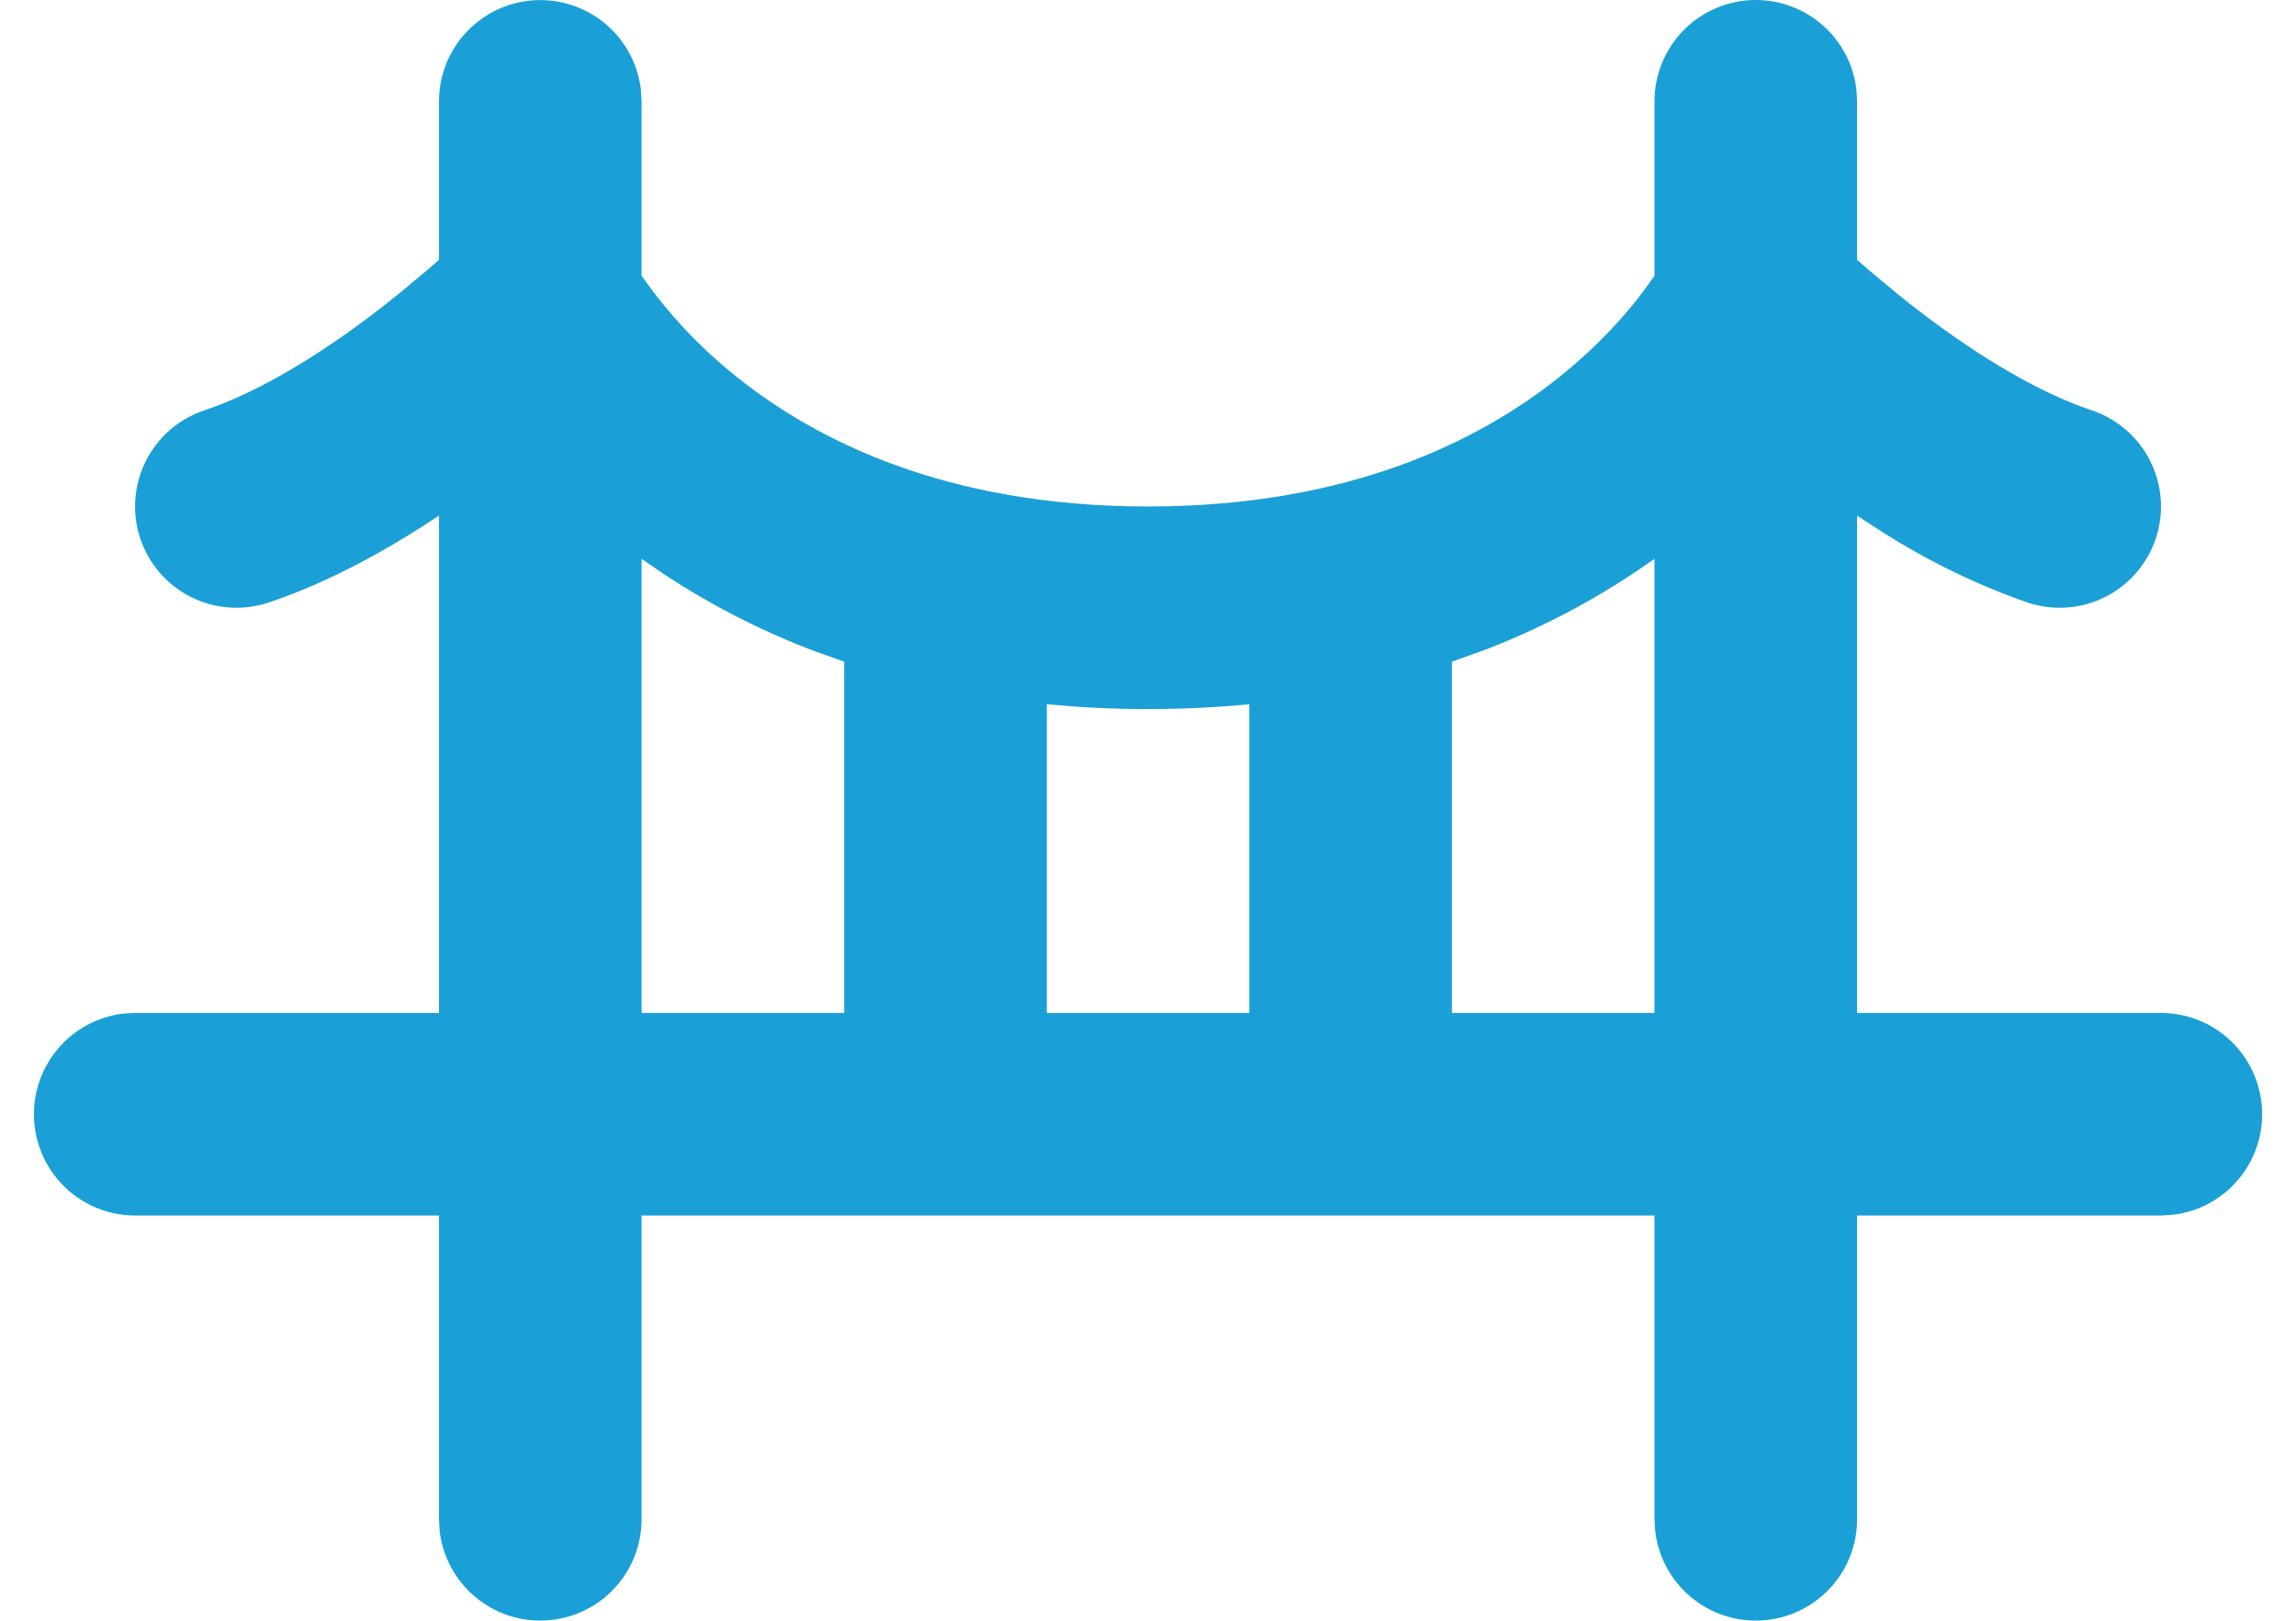
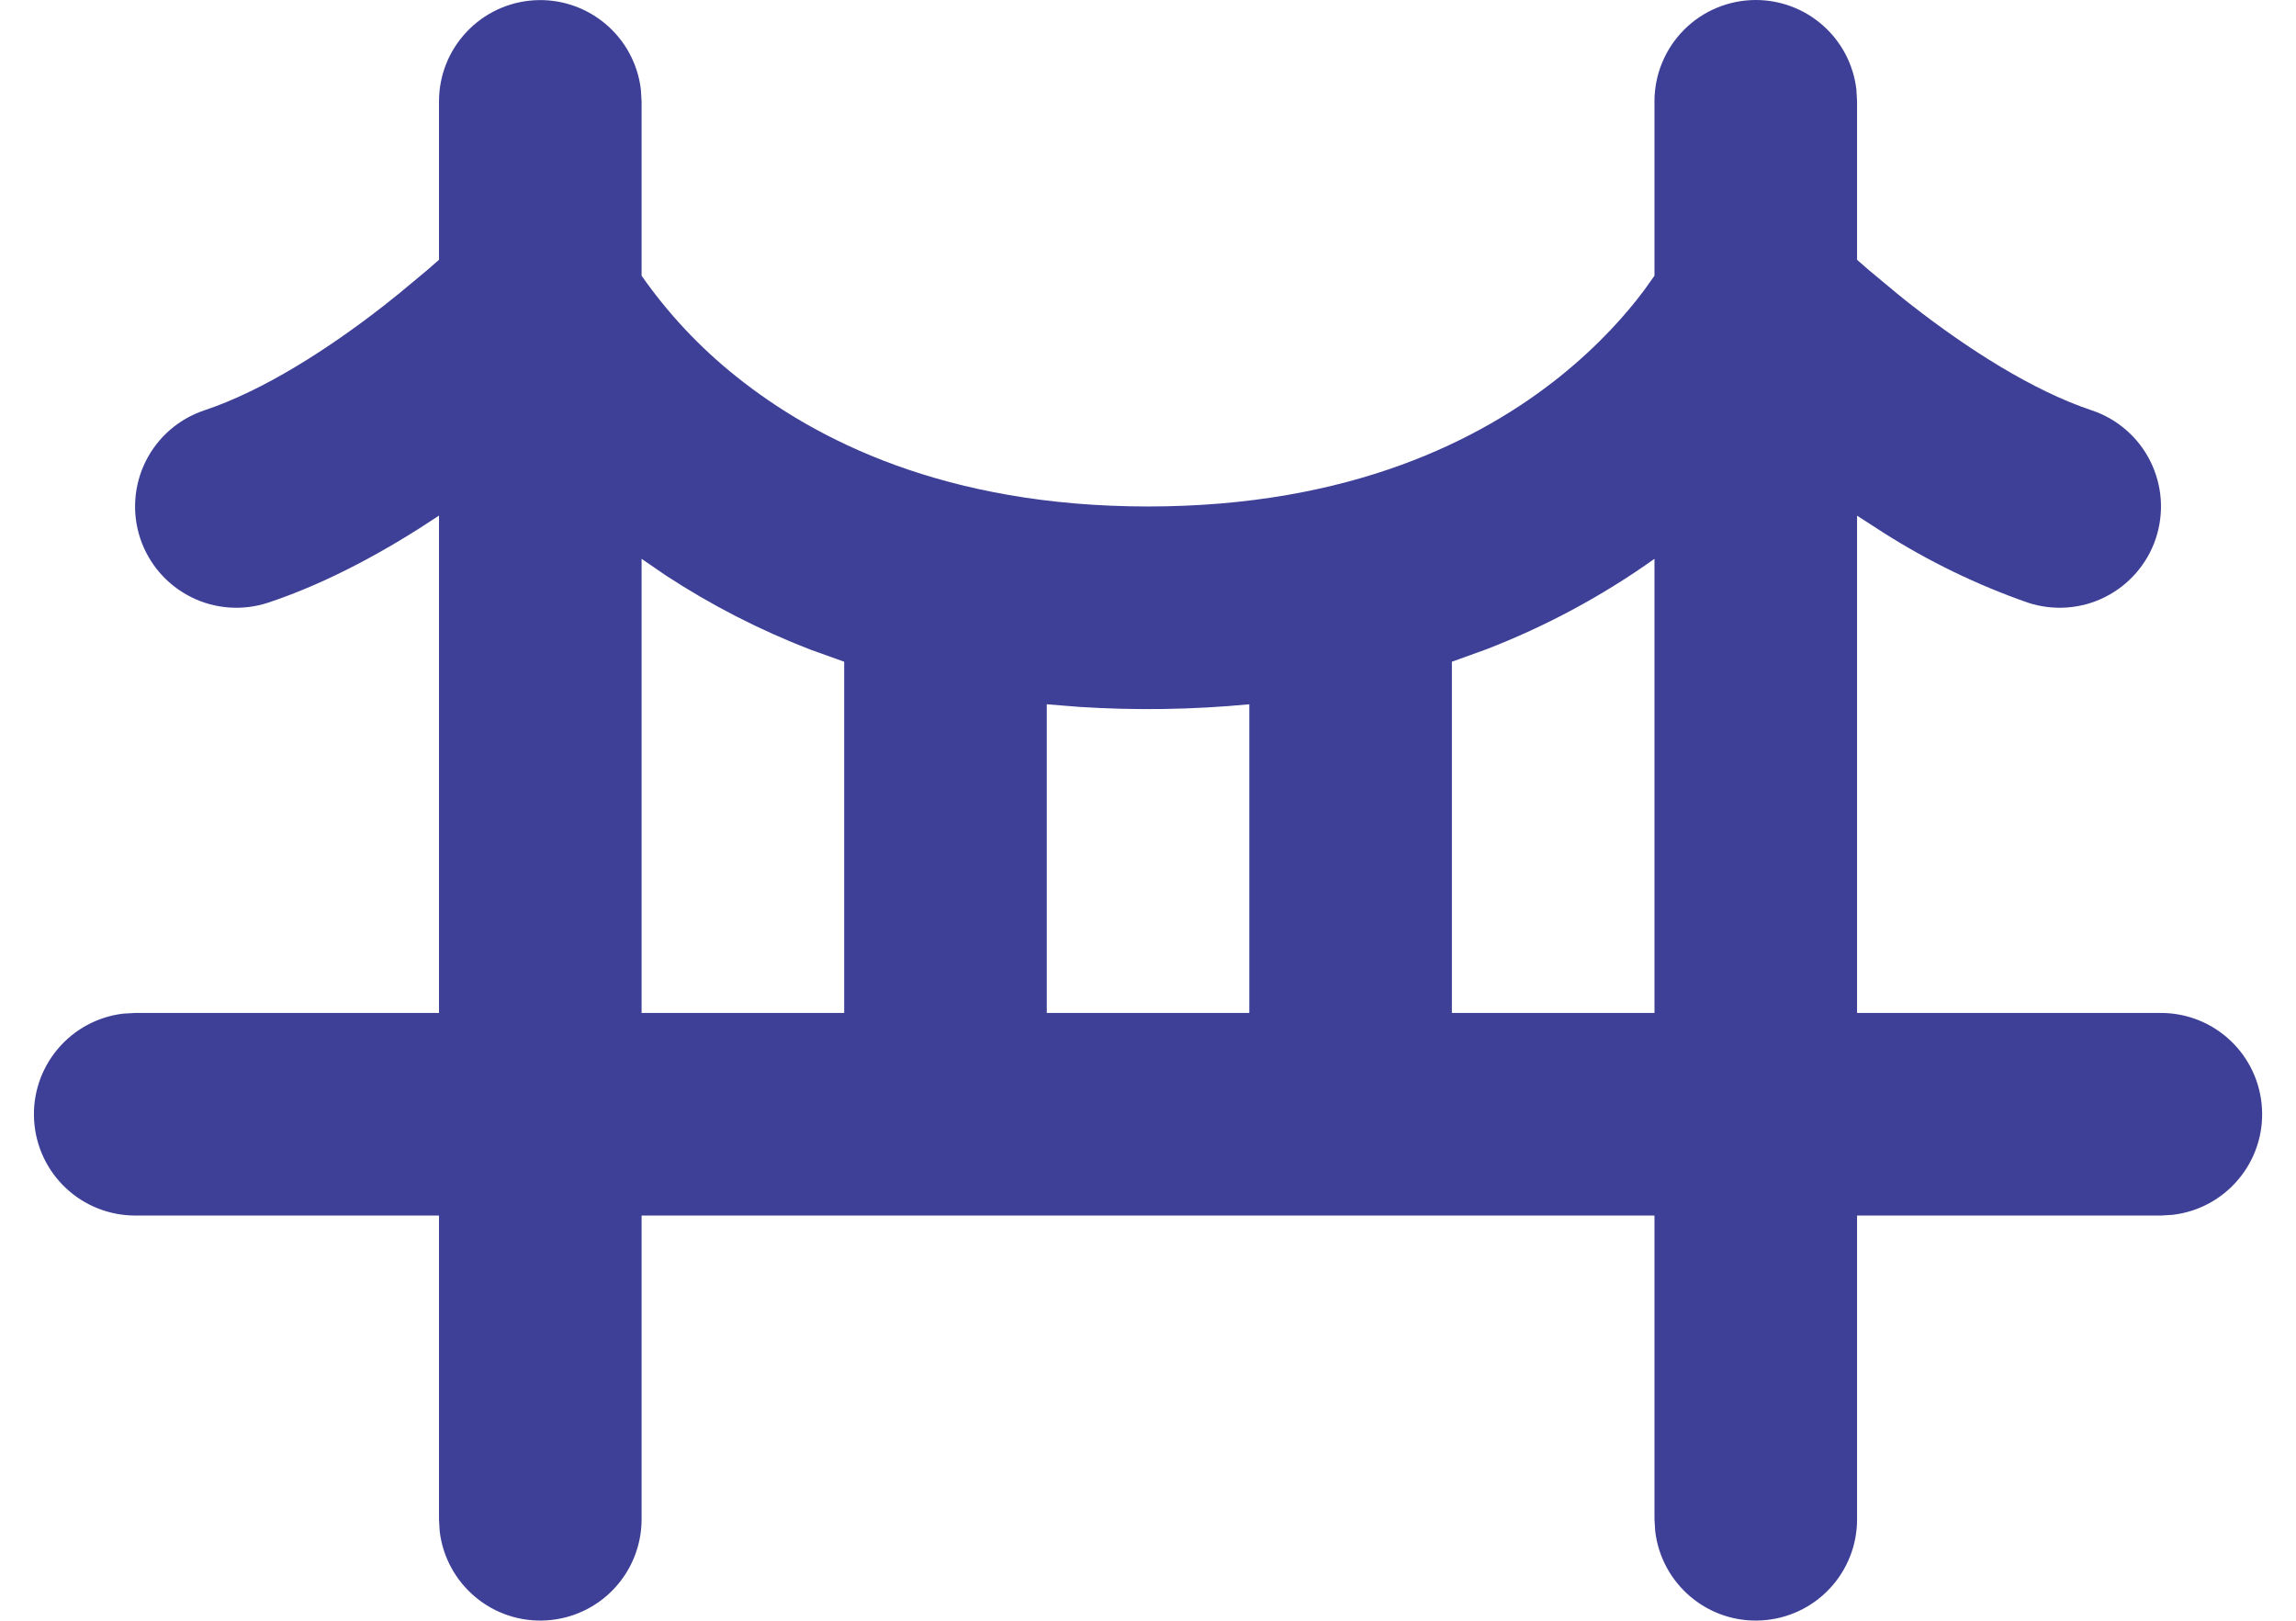
<svg xmlns="http://www.w3.org/2000/svg" width="34" height="24" viewBox="0 0 34 24" fill="none">
-   <path fill-rule="evenodd" clip-rule="evenodd" d="M26 -0C26.368 -0 26.723 0.135 26.997 0.379C27.272 0.623 27.447 0.959 27.49 1.324L27.5 1.5V3.847L27.674 3.999L28.09 4.345C28.165 4.408 28.246 4.471 28.327 4.534C29.127 5.157 30.093 5.782 30.974 6.076C31.162 6.138 31.334 6.237 31.483 6.366C31.632 6.495 31.754 6.652 31.842 6.828C31.93 7.004 31.983 7.196 31.997 7.393C32.011 7.589 31.986 7.787 31.924 7.974C31.862 8.161 31.763 8.333 31.634 8.482C31.505 8.631 31.348 8.753 31.172 8.841C30.996 8.93 30.804 8.982 30.607 8.996C30.411 9.01 30.213 8.985 30.026 8.923C29.274 8.66 28.554 8.311 27.881 7.882L27.5 7.636V15H32.001C32.383 15 32.751 15.146 33.029 15.409C33.307 15.671 33.474 16.03 33.496 16.412C33.519 16.793 33.395 17.169 33.149 17.462C32.904 17.756 32.556 17.944 32.176 17.989L32.001 18H27.5V22.5C27.5 22.882 27.354 23.25 27.091 23.528C26.829 23.806 26.47 23.973 26.088 23.995C25.707 24.018 25.331 23.894 25.038 23.648C24.745 23.403 24.556 23.055 24.511 22.675L24.5 22.5V18H9.501V22.5C9.5 22.882 9.354 23.25 9.091 23.528C8.829 23.806 8.47 23.973 8.088 23.995C7.707 24.018 7.331 23.894 7.038 23.648C6.745 23.403 6.556 23.055 6.511 22.675L6.501 22.5V18H2.001C1.618 17.999 1.25 17.853 0.972 17.59C0.694 17.328 0.527 16.969 0.505 16.587C0.482 16.206 0.607 15.83 0.852 15.537C1.097 15.244 1.445 15.055 1.825 15.01L2.001 15H6.501V7.635C5.757 8.131 4.884 8.62 3.975 8.923C3.788 8.985 3.59 9.01 3.394 8.996C3.197 8.982 3.005 8.93 2.829 8.841C2.473 8.663 2.203 8.351 2.077 7.974C1.951 7.596 1.981 7.184 2.159 6.828C2.337 6.472 2.649 6.202 3.027 6.076C3.909 5.782 4.875 5.157 5.674 4.534L5.911 4.345L6.327 3.999L6.501 3.847V1.5C6.501 1.117 6.647 0.75 6.91 0.472C7.172 0.194 7.531 0.026 7.913 0.004C8.294 -0.019 8.67 0.106 8.963 0.351C9.256 0.596 9.445 0.944 9.49 1.324L9.501 1.5V4.083C9.895 4.646 10.368 5.15 10.906 5.578C12.066 6.507 13.99 7.5 17 7.5C20.011 7.5 21.936 6.507 23.095 5.58C23.684 5.107 24.091 4.641 24.343 4.303L24.5 4.083V1.5C24.5 1.102 24.659 0.72 24.94 0.439C25.221 0.158 25.603 -0 26 -0ZM24.5 8.275C23.727 8.826 22.887 9.277 22.002 9.618L21.5 9.799V15H24.5V8.275ZM18.5 10.429C17.664 10.509 16.823 10.522 15.985 10.468L15.501 10.429V15H18.5V10.429ZM9.501 8.275V15H12.501V9.799L11.999 9.619C11.249 9.329 10.531 8.961 9.858 8.52L9.501 8.275Z" fill="#1AA0D6" />
+   <path fill-rule="evenodd" clip-rule="evenodd" d="M26 -0C26.368 -0 26.723 0.135 26.997 0.379C27.272 0.623 27.447 0.959 27.49 1.324L27.5 1.5V3.847L27.674 3.999L28.09 4.345C28.165 4.408 28.246 4.471 28.327 4.534C29.127 5.157 30.093 5.782 30.974 6.076C31.162 6.138 31.334 6.237 31.483 6.366C31.632 6.495 31.754 6.652 31.842 6.828C31.93 7.004 31.983 7.196 31.997 7.393C32.011 7.589 31.986 7.787 31.924 7.974C31.862 8.161 31.763 8.333 31.634 8.482C31.505 8.631 31.348 8.753 31.172 8.841C30.996 8.93 30.804 8.982 30.607 8.996C30.411 9.01 30.213 8.985 30.026 8.923C29.274 8.66 28.554 8.311 27.881 7.882L27.5 7.636V15H32.001C32.383 15 32.751 15.146 33.029 15.409C33.307 15.671 33.474 16.03 33.496 16.412C33.519 16.793 33.395 17.169 33.149 17.462C32.904 17.756 32.556 17.944 32.176 17.989L32.001 18H27.5V22.5C27.5 22.882 27.354 23.25 27.091 23.528C26.829 23.806 26.47 23.973 26.088 23.995C25.707 24.018 25.331 23.894 25.038 23.648C24.745 23.403 24.556 23.055 24.511 22.675L24.5 22.5V18H9.501V22.5C9.5 22.882 9.354 23.25 9.091 23.528C8.829 23.806 8.47 23.973 8.088 23.995C7.707 24.018 7.331 23.894 7.038 23.648C6.745 23.403 6.556 23.055 6.511 22.675L6.501 22.5V18H2.001C1.618 17.999 1.25 17.853 0.972 17.59C0.694 17.328 0.527 16.969 0.505 16.587C0.482 16.206 0.607 15.83 0.852 15.537C1.097 15.244 1.445 15.055 1.825 15.01L2.001 15H6.501V7.635C5.757 8.131 4.884 8.62 3.975 8.923C3.788 8.985 3.59 9.01 3.394 8.996C3.197 8.982 3.005 8.93 2.829 8.841C2.473 8.663 2.203 8.351 2.077 7.974C1.951 7.596 1.981 7.184 2.159 6.828C2.337 6.472 2.649 6.202 3.027 6.076C3.909 5.782 4.875 5.157 5.674 4.534L5.911 4.345L6.327 3.999L6.501 3.847V1.5C6.501 1.117 6.647 0.75 6.91 0.472C7.172 0.194 7.531 0.026 7.913 0.004C8.294 -0.019 8.67 0.106 8.963 0.351C9.256 0.596 9.445 0.944 9.49 1.324L9.501 1.5V4.083C9.895 4.646 10.368 5.15 10.906 5.578C12.066 6.507 13.99 7.5 17 7.5C20.011 7.5 21.936 6.507 23.095 5.58C23.684 5.107 24.091 4.641 24.343 4.303L24.5 4.083V1.5C24.5 1.102 24.659 0.72 24.94 0.439C25.221 0.158 25.603 -0 26 -0ZM24.5 8.275C23.727 8.826 22.887 9.277 22.002 9.618L21.5 9.799V15H24.5V8.275ZM18.5 10.429C17.664 10.509 16.823 10.522 15.985 10.468L15.501 10.429V15H18.5V10.429ZM9.501 8.275V15H12.501V9.799L11.999 9.619C11.249 9.329 10.531 8.961 9.858 8.52L9.501 8.275Z" fill="#3e4097" />
</svg>
